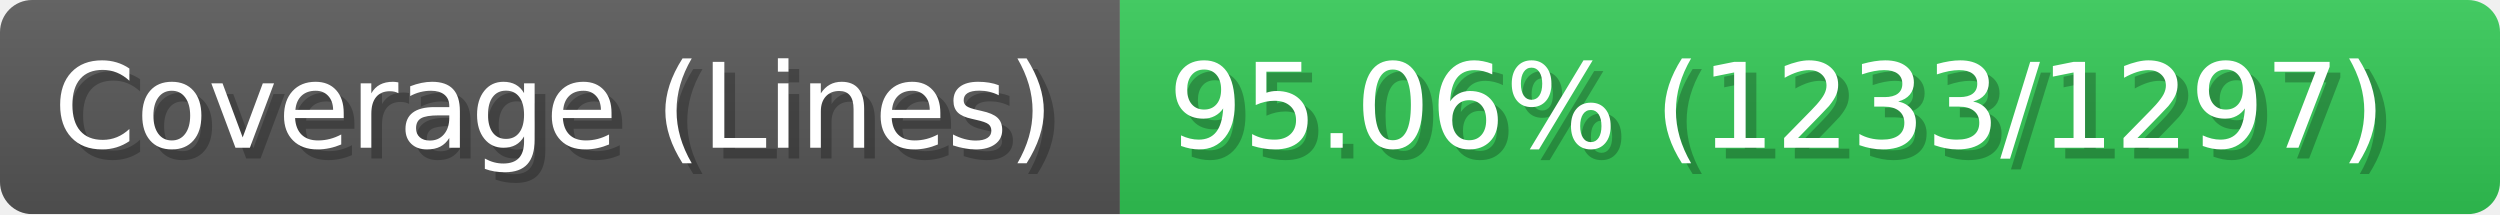
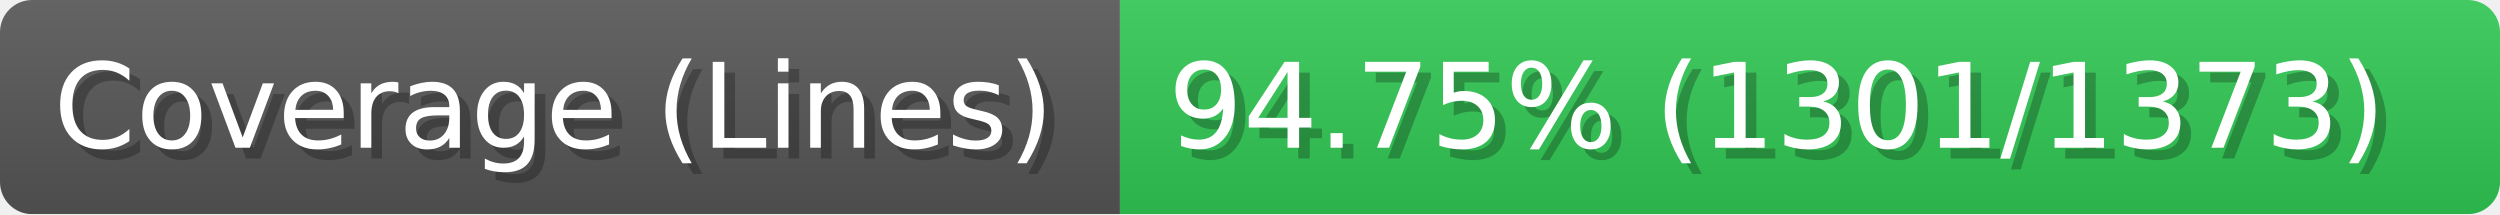
- <svg xmlns="http://www.w3.org/2000/svg" width="233.5" height="20" viewBox="0 0 2335 200" role="img" aria-label="Coverage (Lines): 95.06% (1233/1297)">
+ <svg xmlns="http://www.w3.org/2000/svg" width="233.5" height="20" viewBox="0 0 2335 200" role="img" aria-label="Coverage (Lines): 94.75% (1301/1373)">
  <linearGradient id="a" x2="0" y2="100%">
    <stop offset="0" stop-opacity=".1" stop-color="#EEE" />
    <stop offset="1" stop-opacity=".1" />
  </linearGradient>
  <mask id="m">
    <rect width="2335" height="200" rx="30" fill="#FFF" />
  </mask>
  <g mask="url(#m)">
    <rect width="1046" height="200" fill="#555" />
    <rect width="1289" height="200" fill="#31c653" x="1046" />
    <rect width="2335" height="200" fill="url(#a)" />
  </g>
  <g aria-hidden="true" fill="#fff" text-anchor="start" font-family="Verdana,DejaVu Sans,sans-serif" font-size="110">
    <text x="60" y="148" textLength="946" fill="#000" opacity="0.25">Coverage (Lines)</text>
    <text x="50" y="138" textLength="946">Coverage (Lines)</text>
-     <text x="1101" y="148" textLength="1189" fill="#000" opacity="0.25">95.06% (1233/1297)</text>
-     <text x="1091" y="138" textLength="1189">95.06% (1233/1297)</text>
+     <text x="1101" y="148" textLength="1189" fill="#000" opacity="0.25">94.75% (1301/1373)</text>
+     <text x="1091" y="138" textLength="1189">94.75% (1301/1373)</text>
  </g>
</svg>
